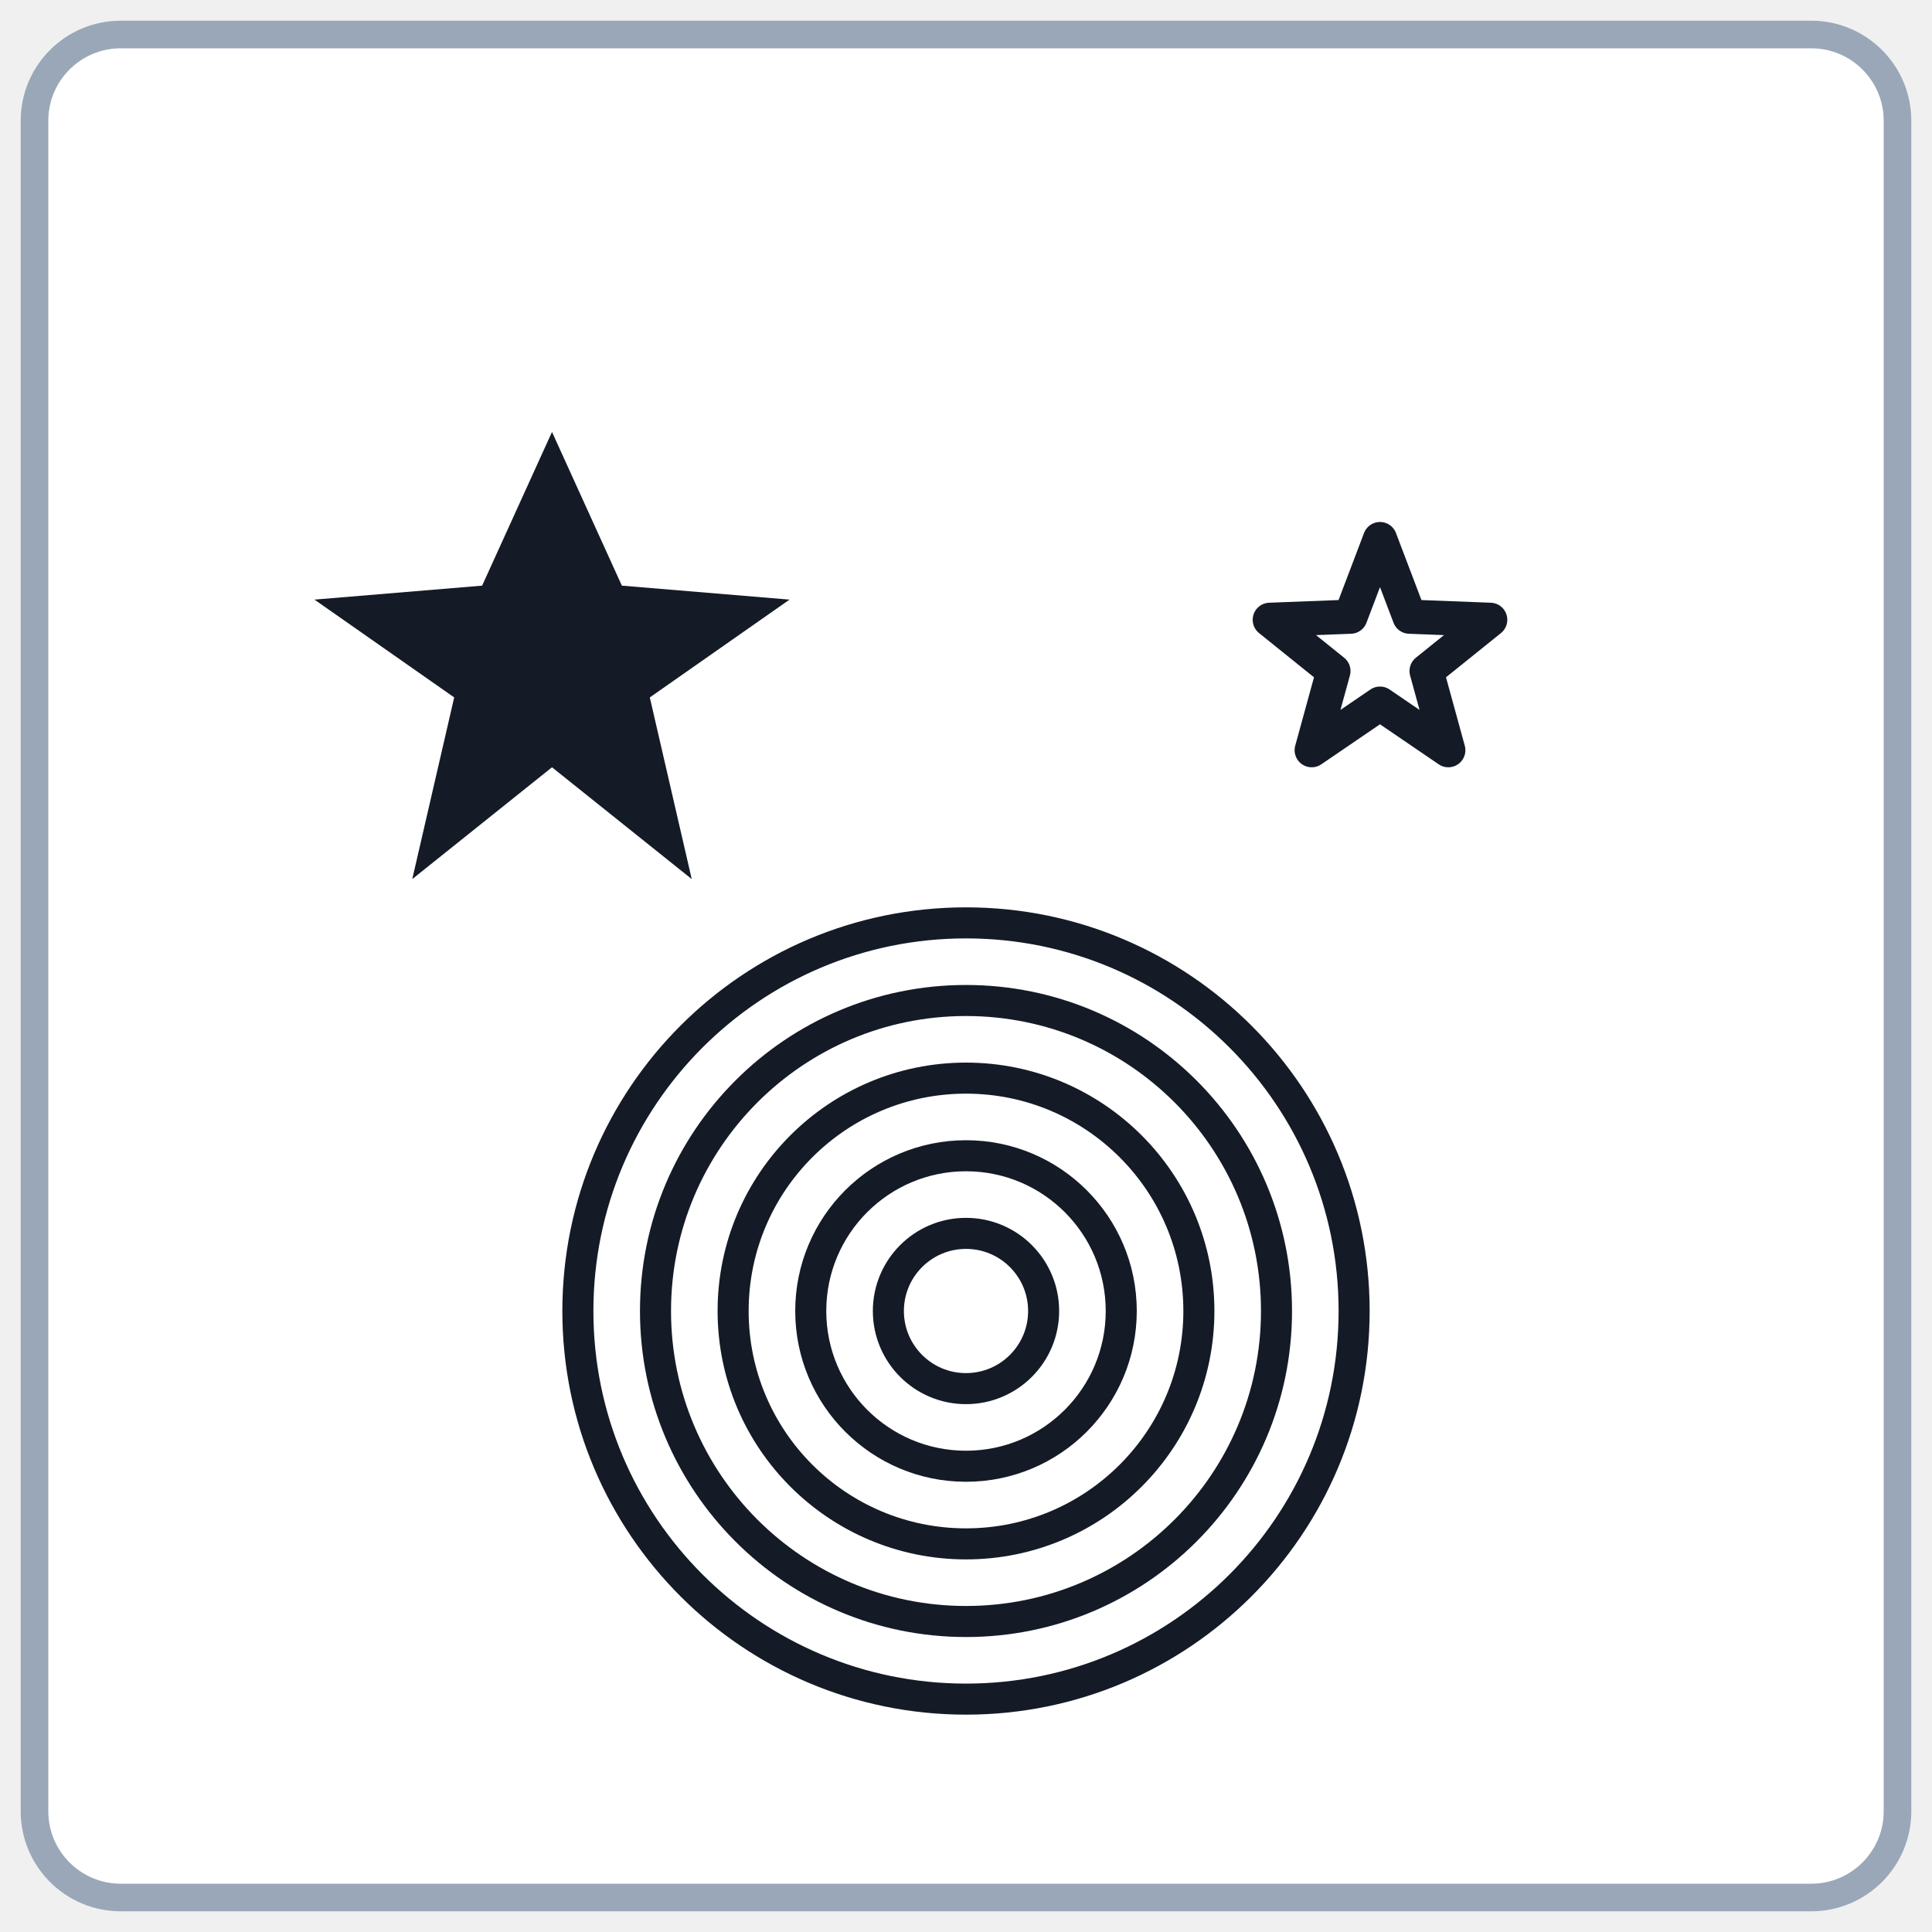
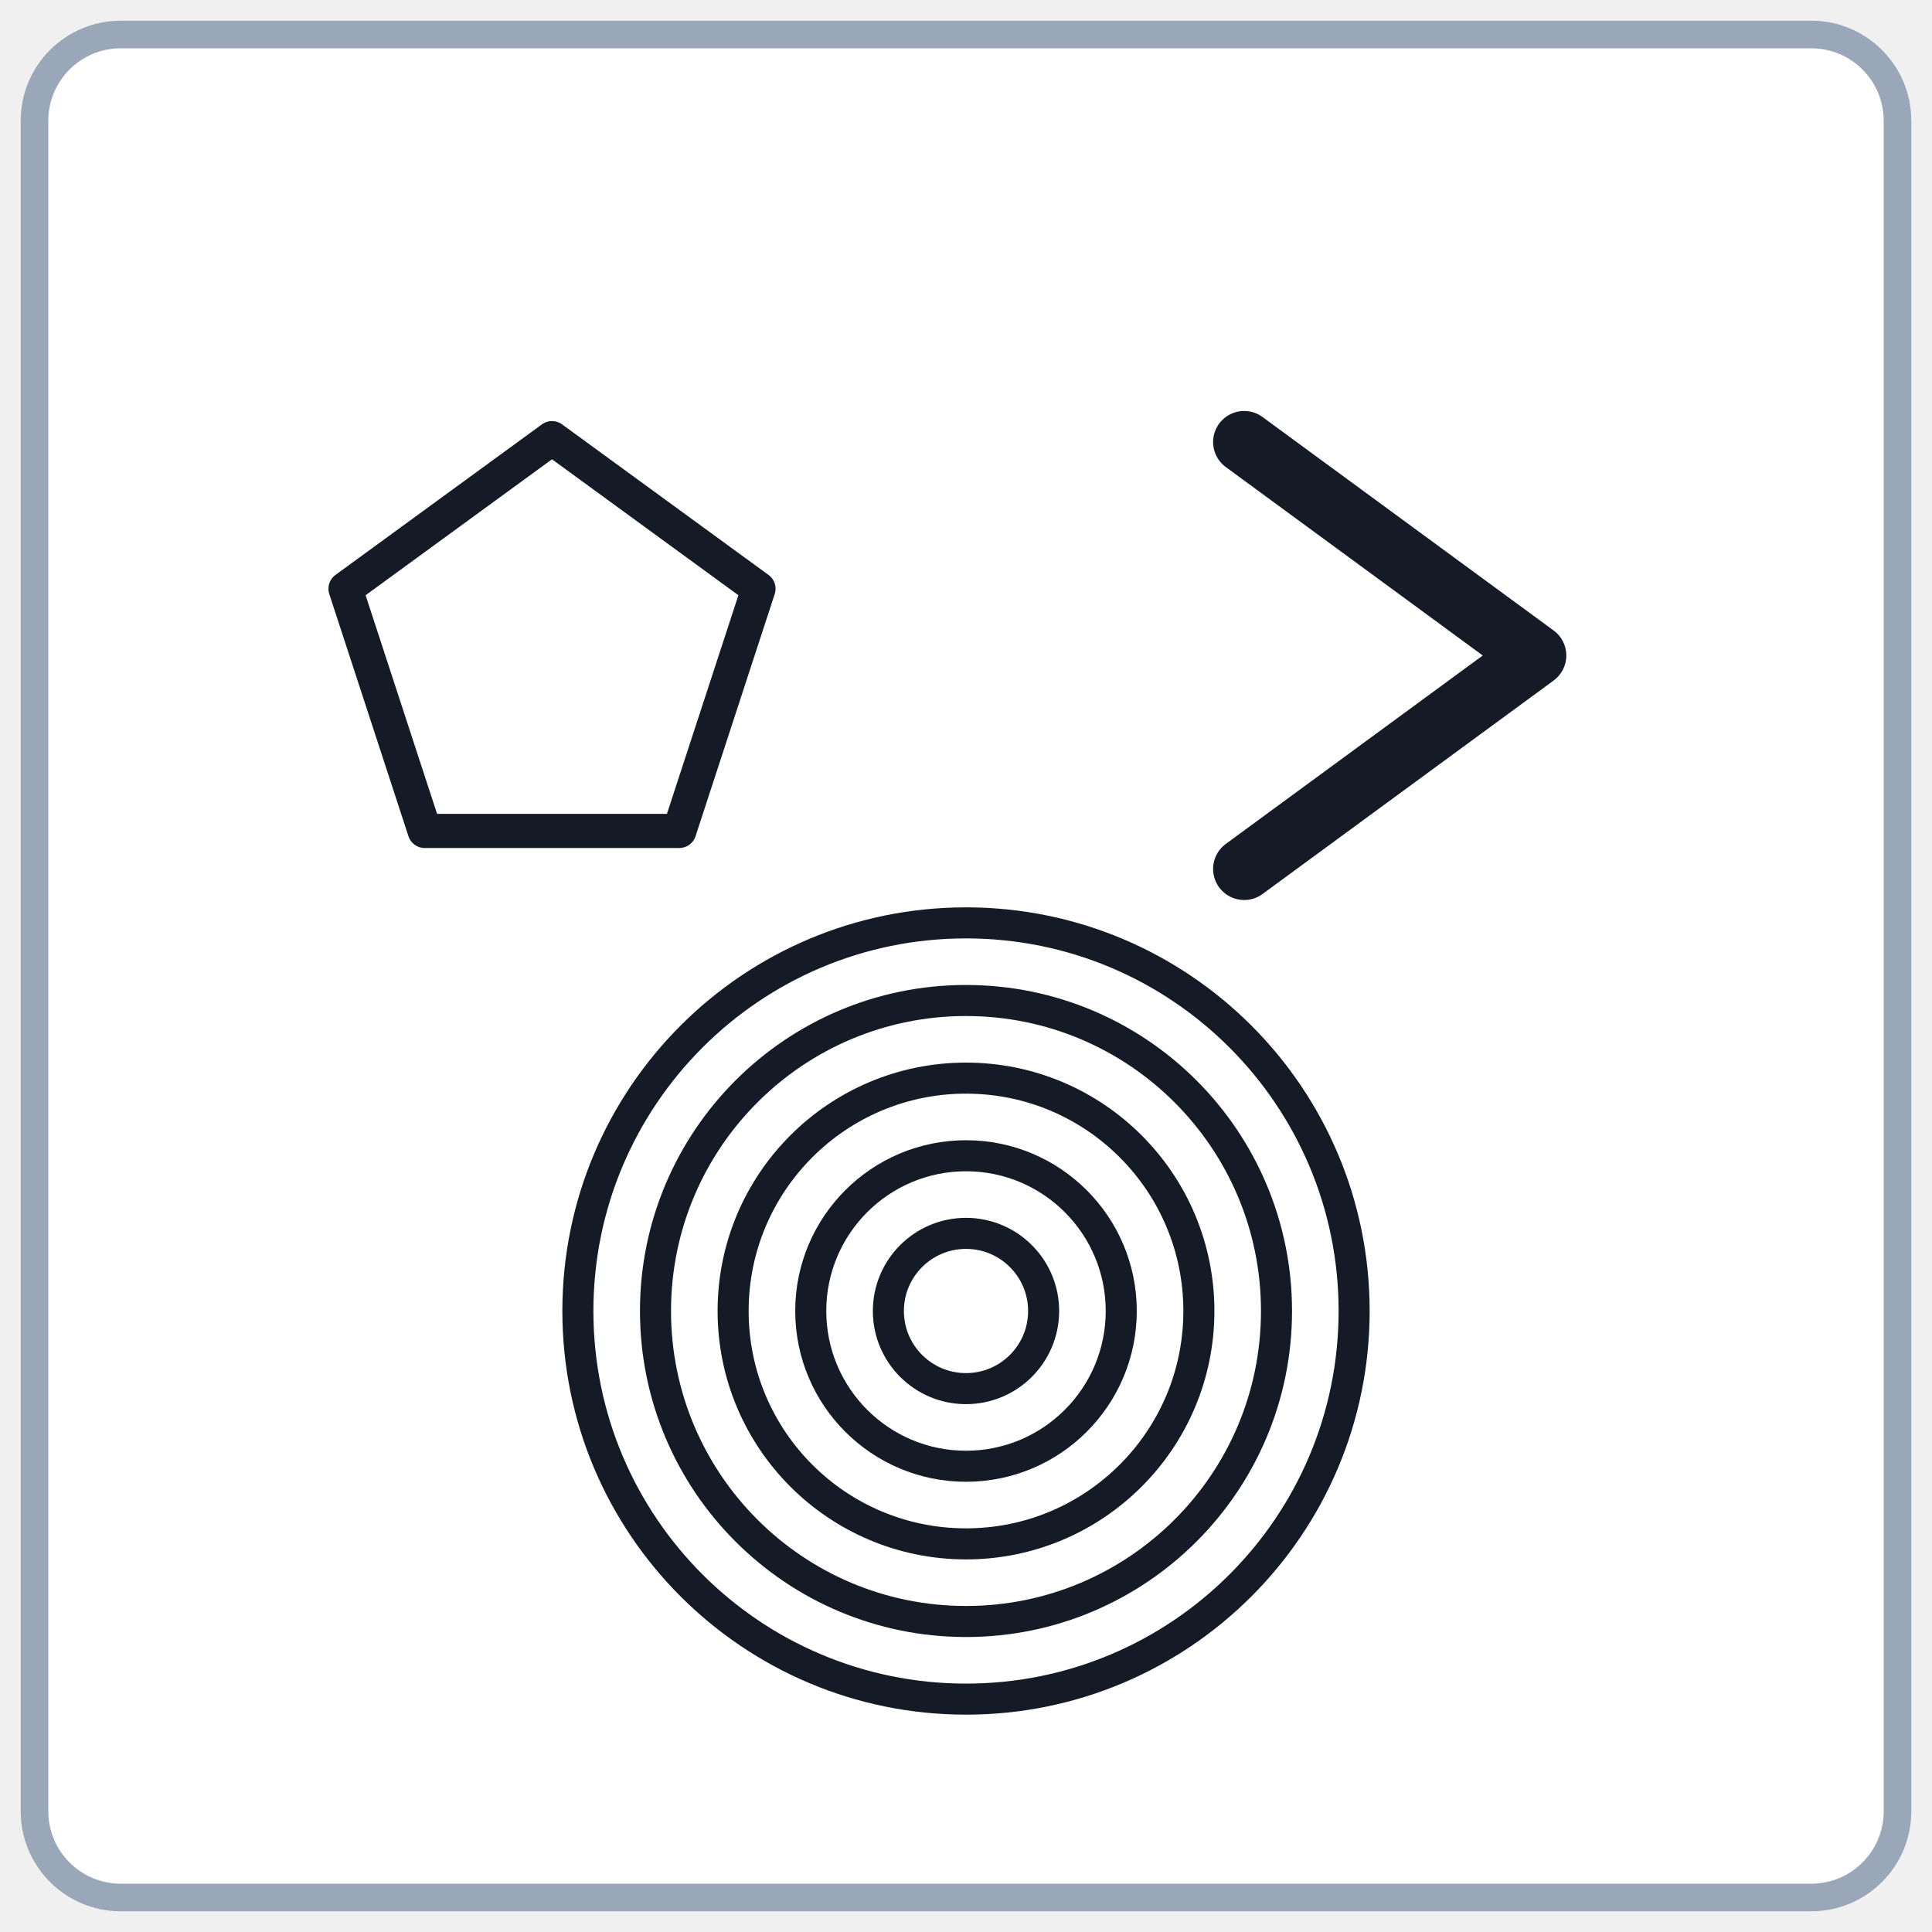
<svg xmlns="http://www.w3.org/2000/svg" viewBox="0 0 112 112" width="112">
  <g transform="translate(56 56)">
    <rect x="-54" y="-54" width="108" height="108" rx="5" fill="#fff" stroke="#9aa7b8" stroke-width="1.6" />
    <g transform="translate(-24 -18) scale(0.9)">
-       <g transform="scale(0.900)">
-         <polygon points="0,-16 5,-5 17,-4 7,3 10,16 0,8 -10,16 -7,3 -17,-4 -5,-5" fill="#141b26" />
+       <g transform="rotate(0)">
+         <polygon points="0.0,-14.0 13.3,-4.3 8.2,11.3 -8.2,11.3 -13.3,-4.3" fill="#fff" stroke="#141b26" stroke-width="2.2" stroke-linejoin="round" />
      </g>
    </g>
    <g transform="translate(24 -18) scale(0.9)">
-       <g transform="rotate(0)">
-         <polygon points="0.0,-7.5 1.9,-2.5 7.1,-2.3 3.0,1.0 4.4,6.1 0.0,3.1 -4.4,6.1 -3.0,1.0 -7.1,-2.3 -1.9,-2.5" fill="#fff" stroke="#141b26" stroke-width="2.2" stroke-linejoin="round" />
+       <g transform="rotate(0) scale(1.25)">
+         <polyline points="-7,-11 8,0 -7,11" fill="none" stroke="#141b26" stroke-width="3.2" stroke-linejoin="round" stroke-linecap="round" />
      </g>
    </g>
    <g transform="translate(0 20) scale(0.9)">
      <circle r="5" fill="none" stroke="#141b26" stroke-width="2" />
      <circle r="10" fill="none" stroke="#141b26" stroke-width="2" />
      <circle r="15" fill="none" stroke="#141b26" stroke-width="2" />
      <circle r="20" fill="none" stroke="#141b26" stroke-width="2" />
      <circle r="25" fill="none" stroke="#141b26" stroke-width="2" />
    </g>
  </g>
</svg>
